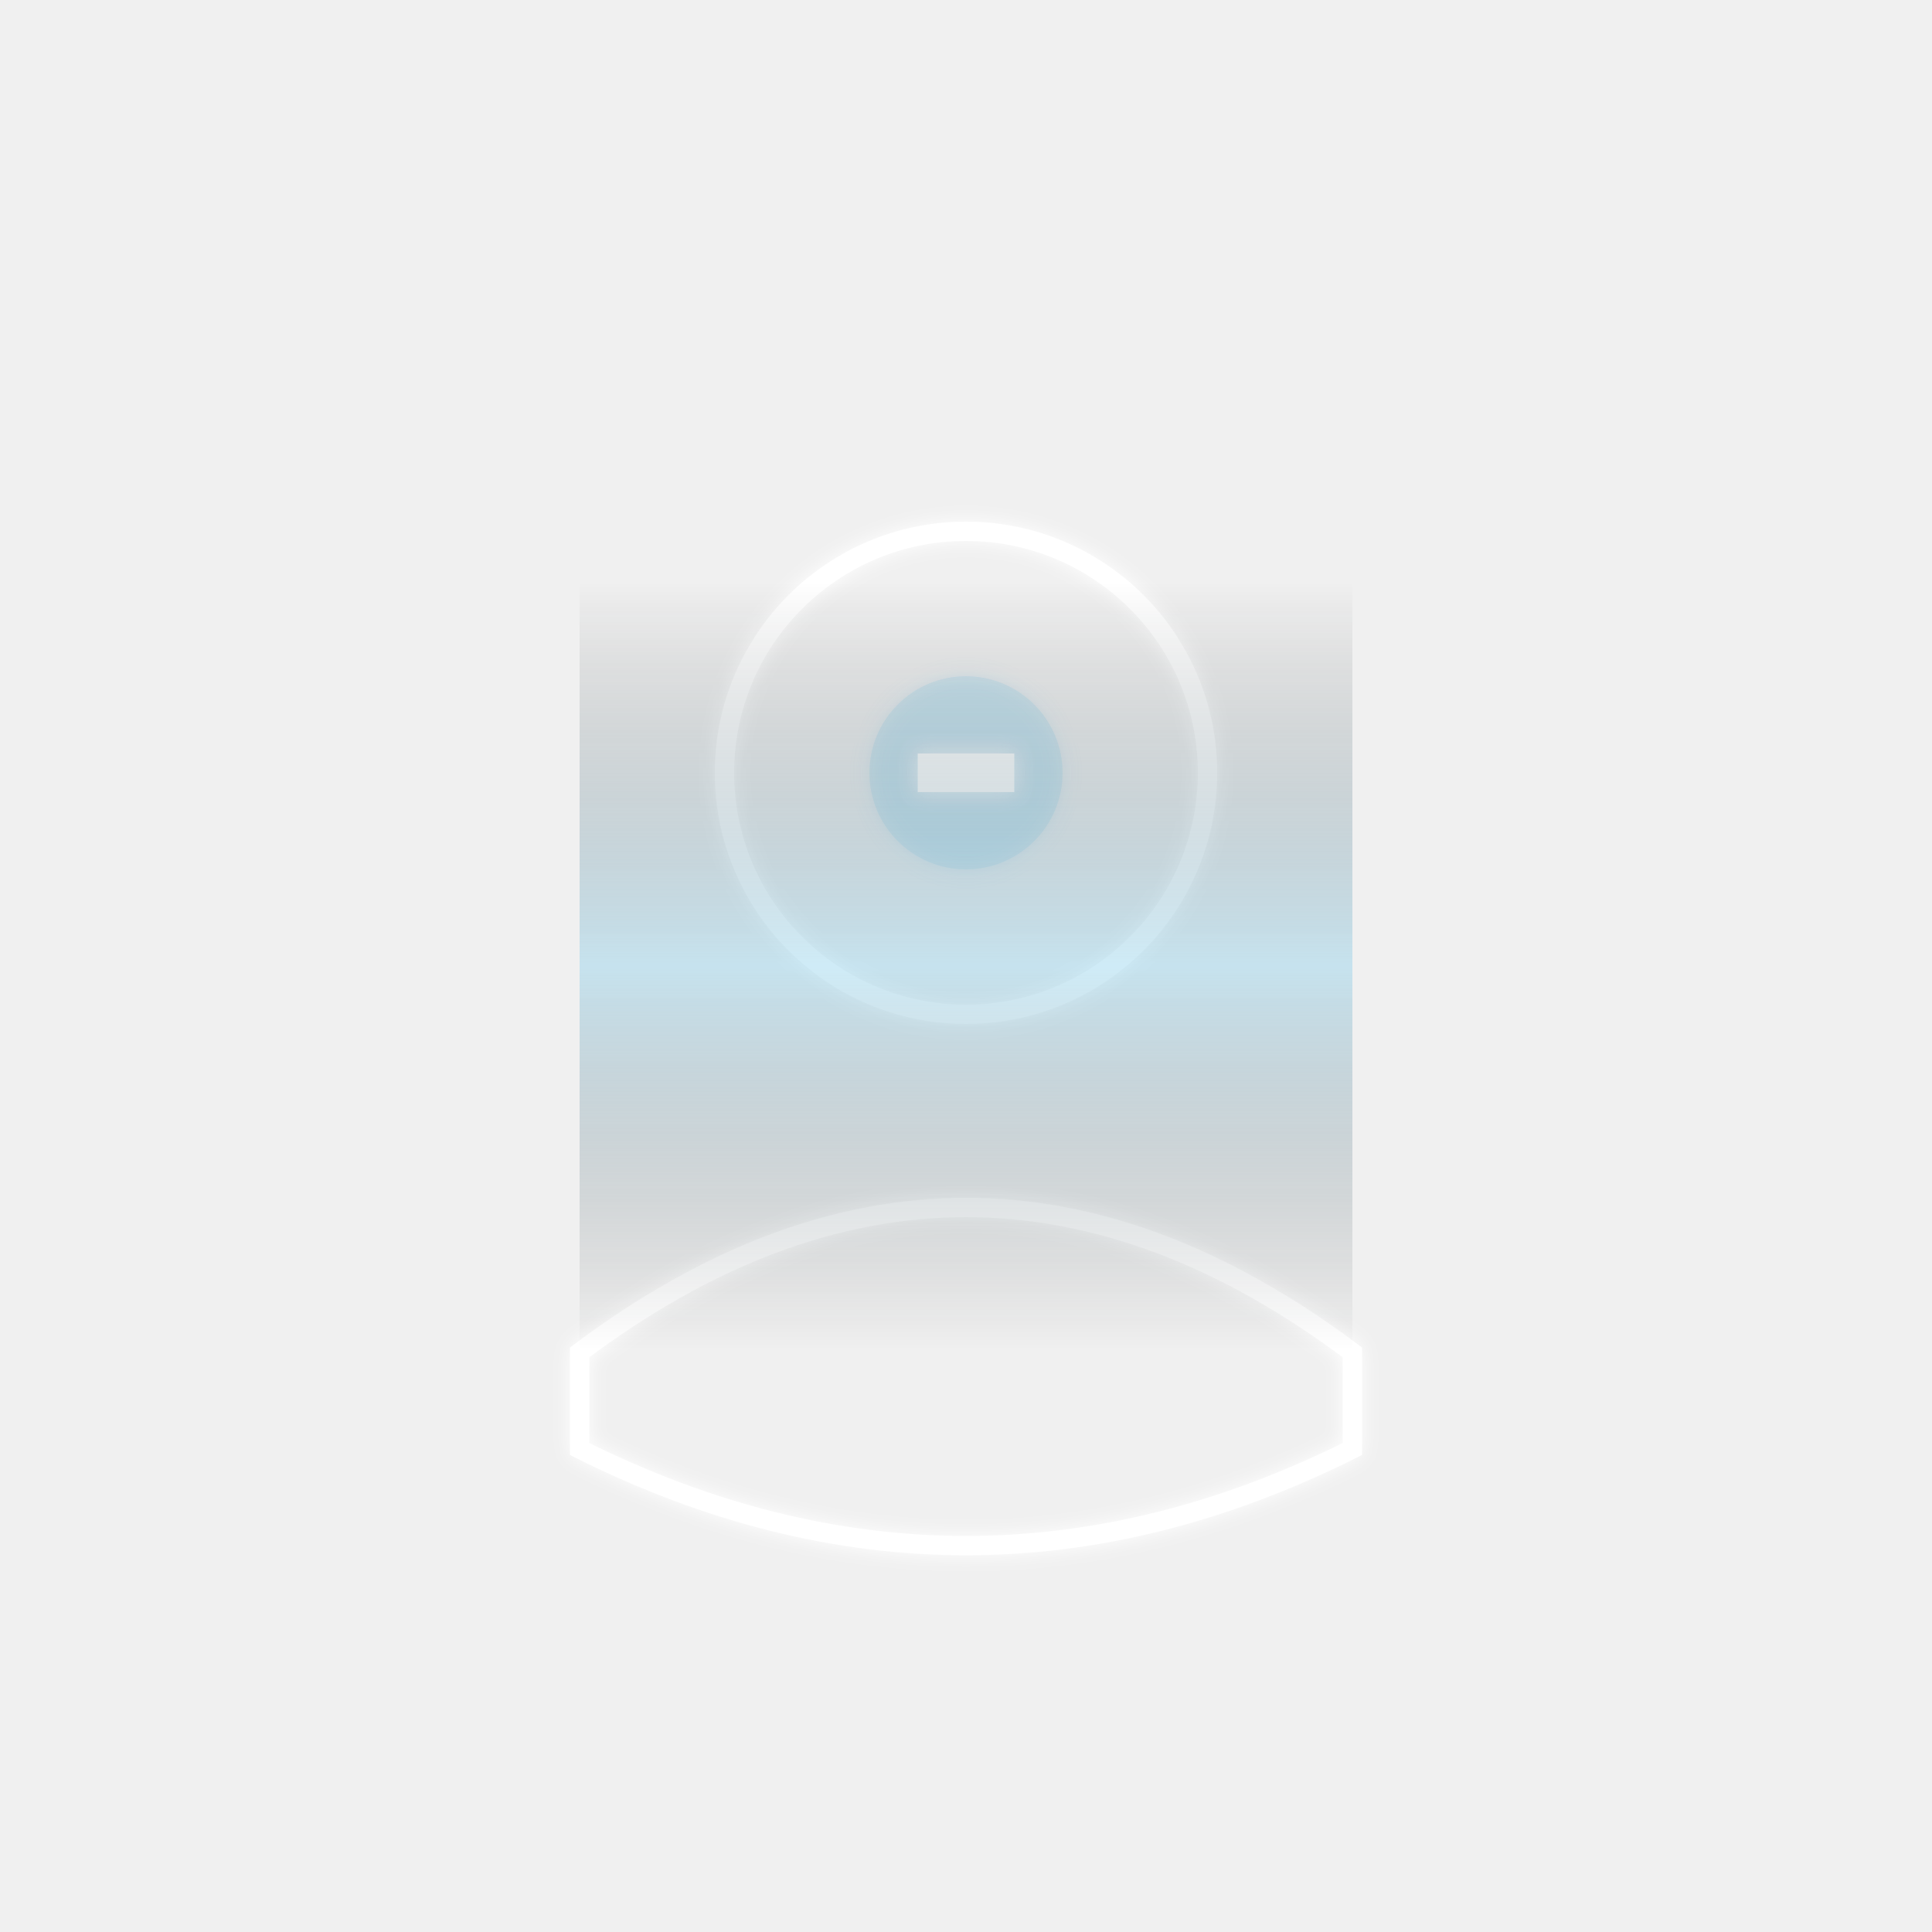
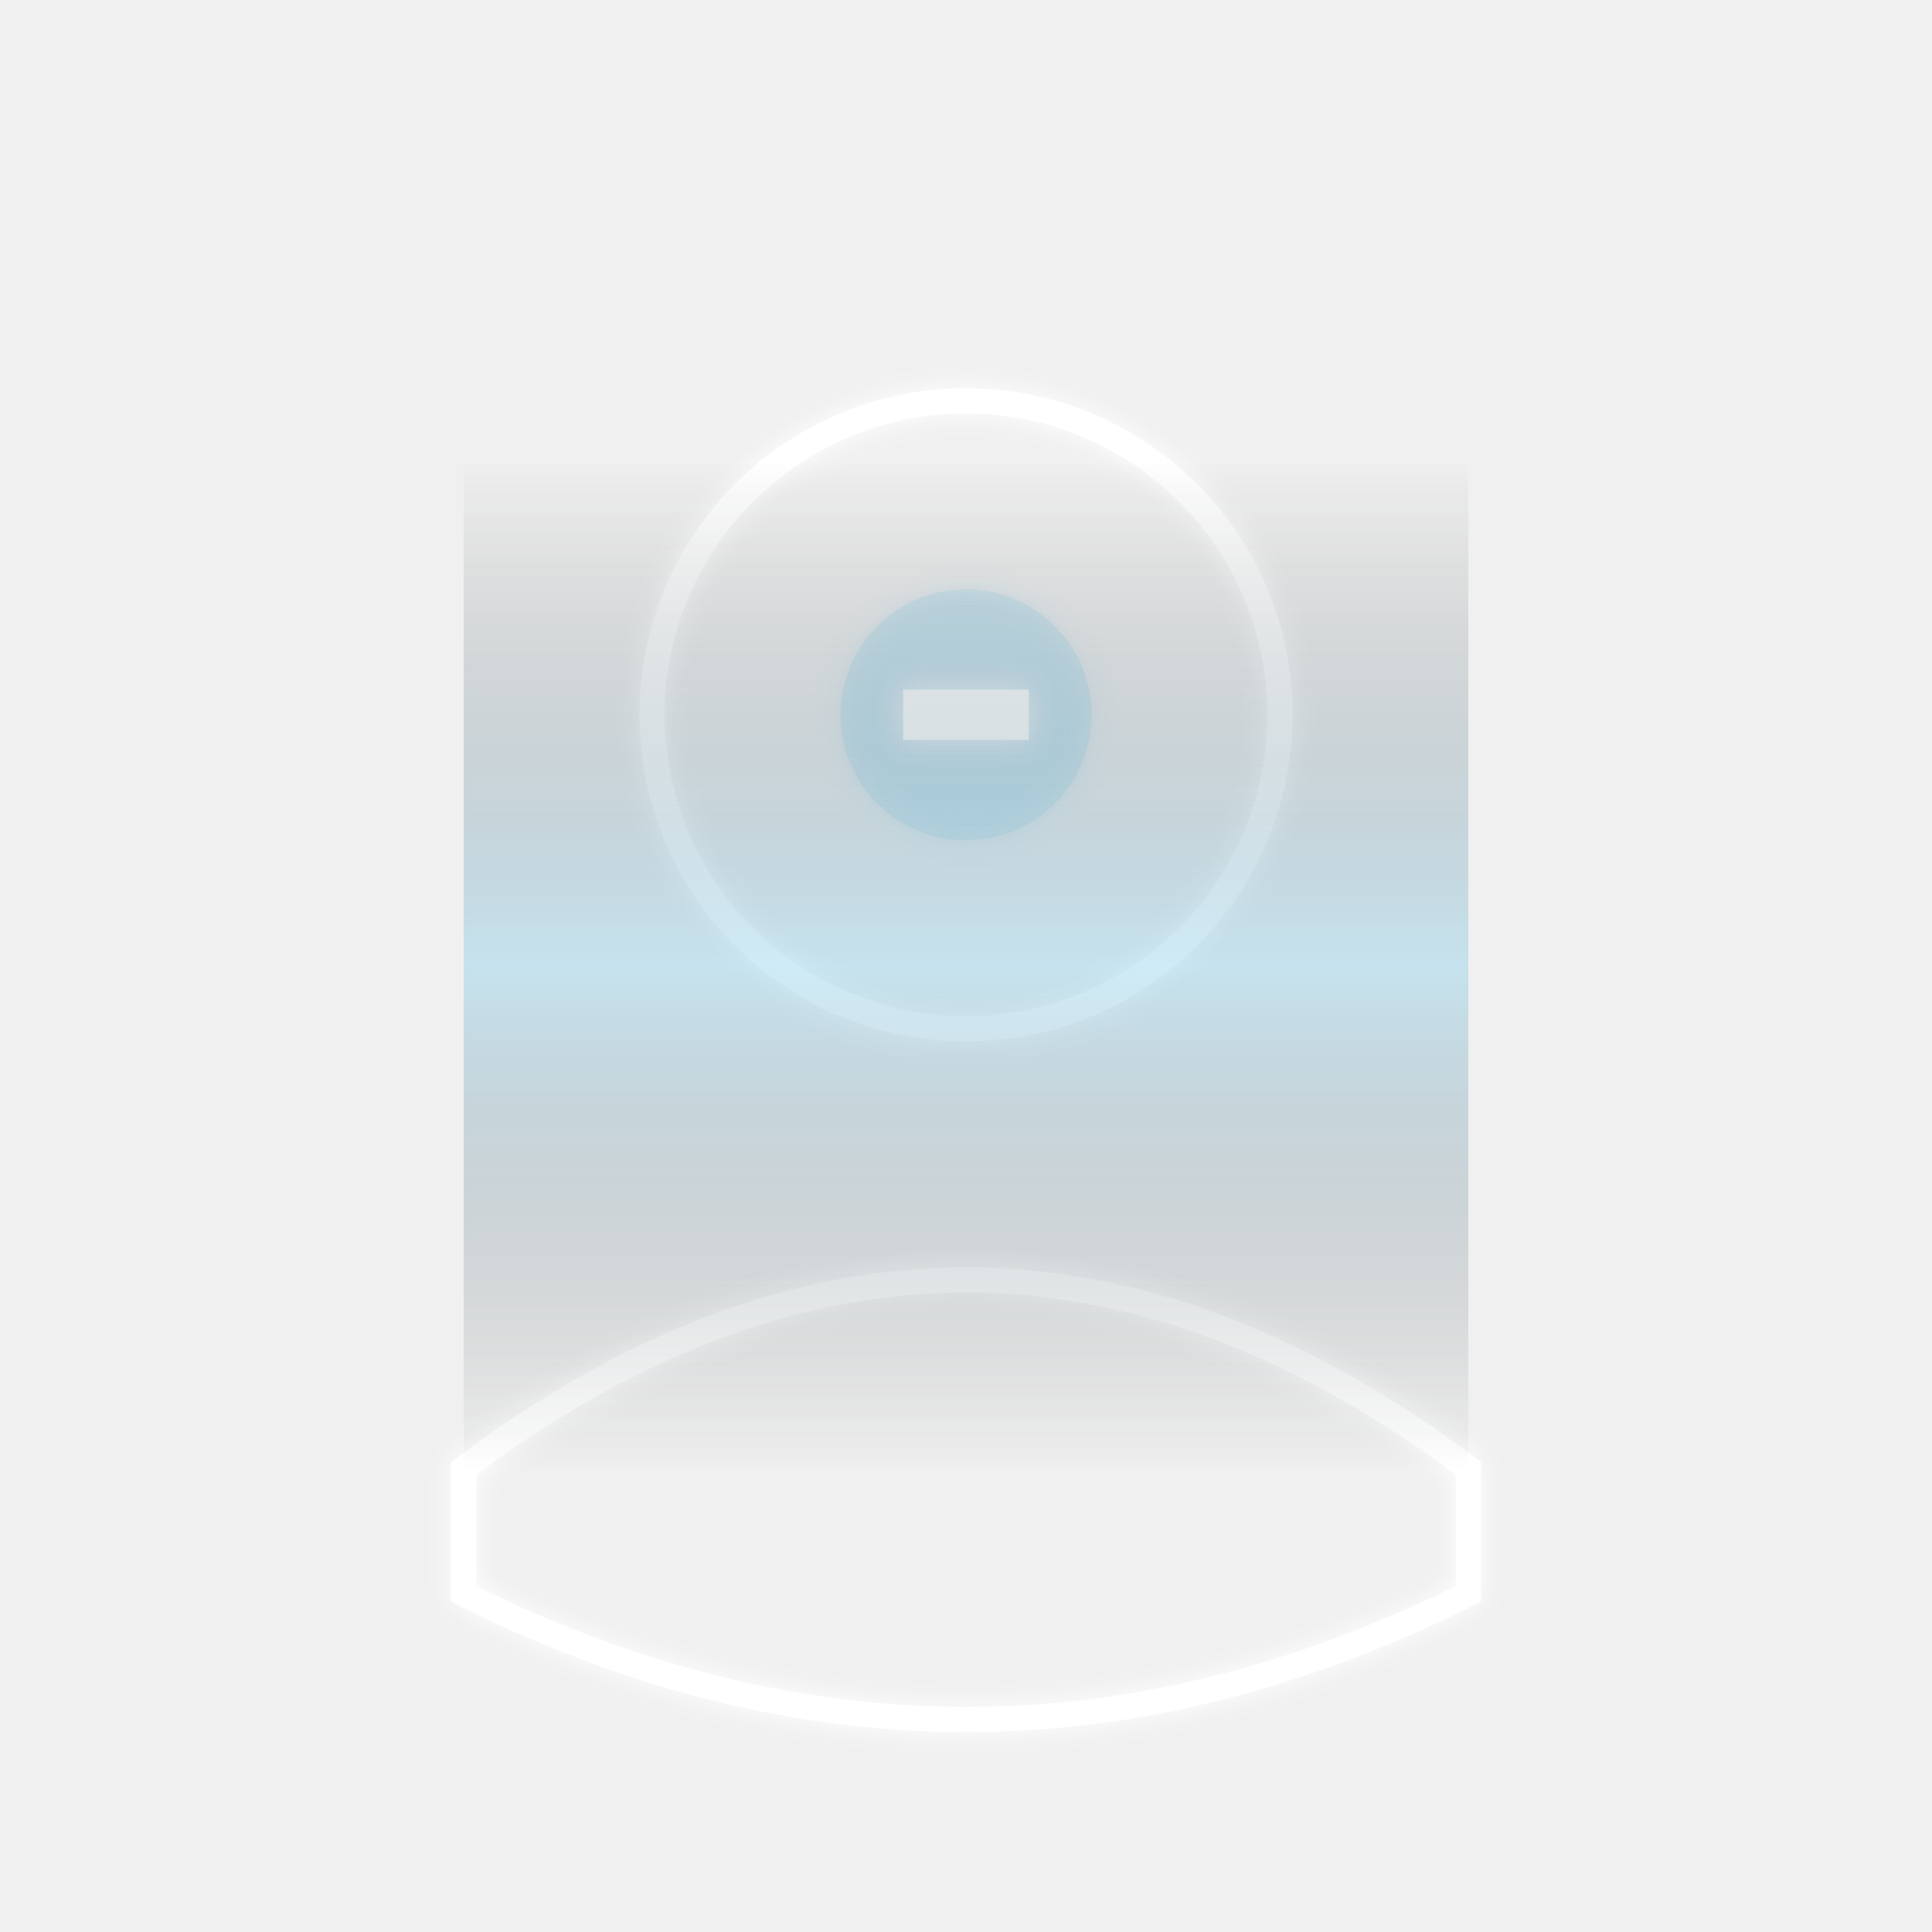
<svg xmlns="http://www.w3.org/2000/svg" width="200" height="200" viewBox="0 0 200 200">
  <defs>
    <filter id="glow-soft">
      <feGaussianBlur stdDeviation="1" result="blur" />
      <feComposite in="SourceGraphic" in2="blur" operator="over" />
    </filter>
    <linearGradient id="scan-gradient" x1="0" y1="0" x2="0" y2="1">
      <stop offset="0%" stop-color="transparent" />
      <stop offset="50%" stop-color="#87CEEB" />
      <stop offset="100%" stop-color="transparent" />
    </linearGradient>
  </defs>
  <style>
    @keyframes scan-face {
      0% { transform: translateY(-20px); opacity: 0; }
      50% { opacity: 0.8; }
      100% { transform: translateY(20px); opacity: 0; }
    }
    .scanner {
      fill: url(#scan-gradient);
      animation: scan-face 3s infinite linear;
    }
  </style>
-   <g filter="url(#glow-soft)">
-     <circle cx="100" cy="80" r="25" stroke="#ffffff" stroke-width="2" fill="none" />
-     <path d="M60 150 Q 100 170 140 150 L 140 140 Q 100 110 60 140 Z" stroke="#ffffff" stroke-width="2" fill="none" />
-     <circle cx="100" cy="80" r="10" fill="#87CEEB" fill-opacity="0.2" />
-     <rect x="95" y="78" width="10" height="4" fill="#ffffff" />
+   <g transform="translate(100, 100) scale(1.3) translate(-100, -100)">
+     <g filter="url(#glow-soft)">
+       <circle cx="100" cy="80" r="25" stroke="#ffffff" stroke-width="2" fill="none" />
+       <path d="M60 150 Q 100 170 140 150 L 140 140 Q 100 110 60 140 Z" stroke="#ffffff" stroke-width="2" fill="none" />
+       <circle cx="100" cy="80" r="10" fill="#87CEEB" fill-opacity="0.2" />
+       <rect x="95" y="78" width="10" height="4" fill="#ffffff" />
+     </g>
+     <rect x="60" y="60" width="80" height="80" class="scanner" opacity="0.4" />
  </g>
-   <rect x="60" y="60" width="80" height="80" class="scanner" opacity="0.4" />
</svg>
